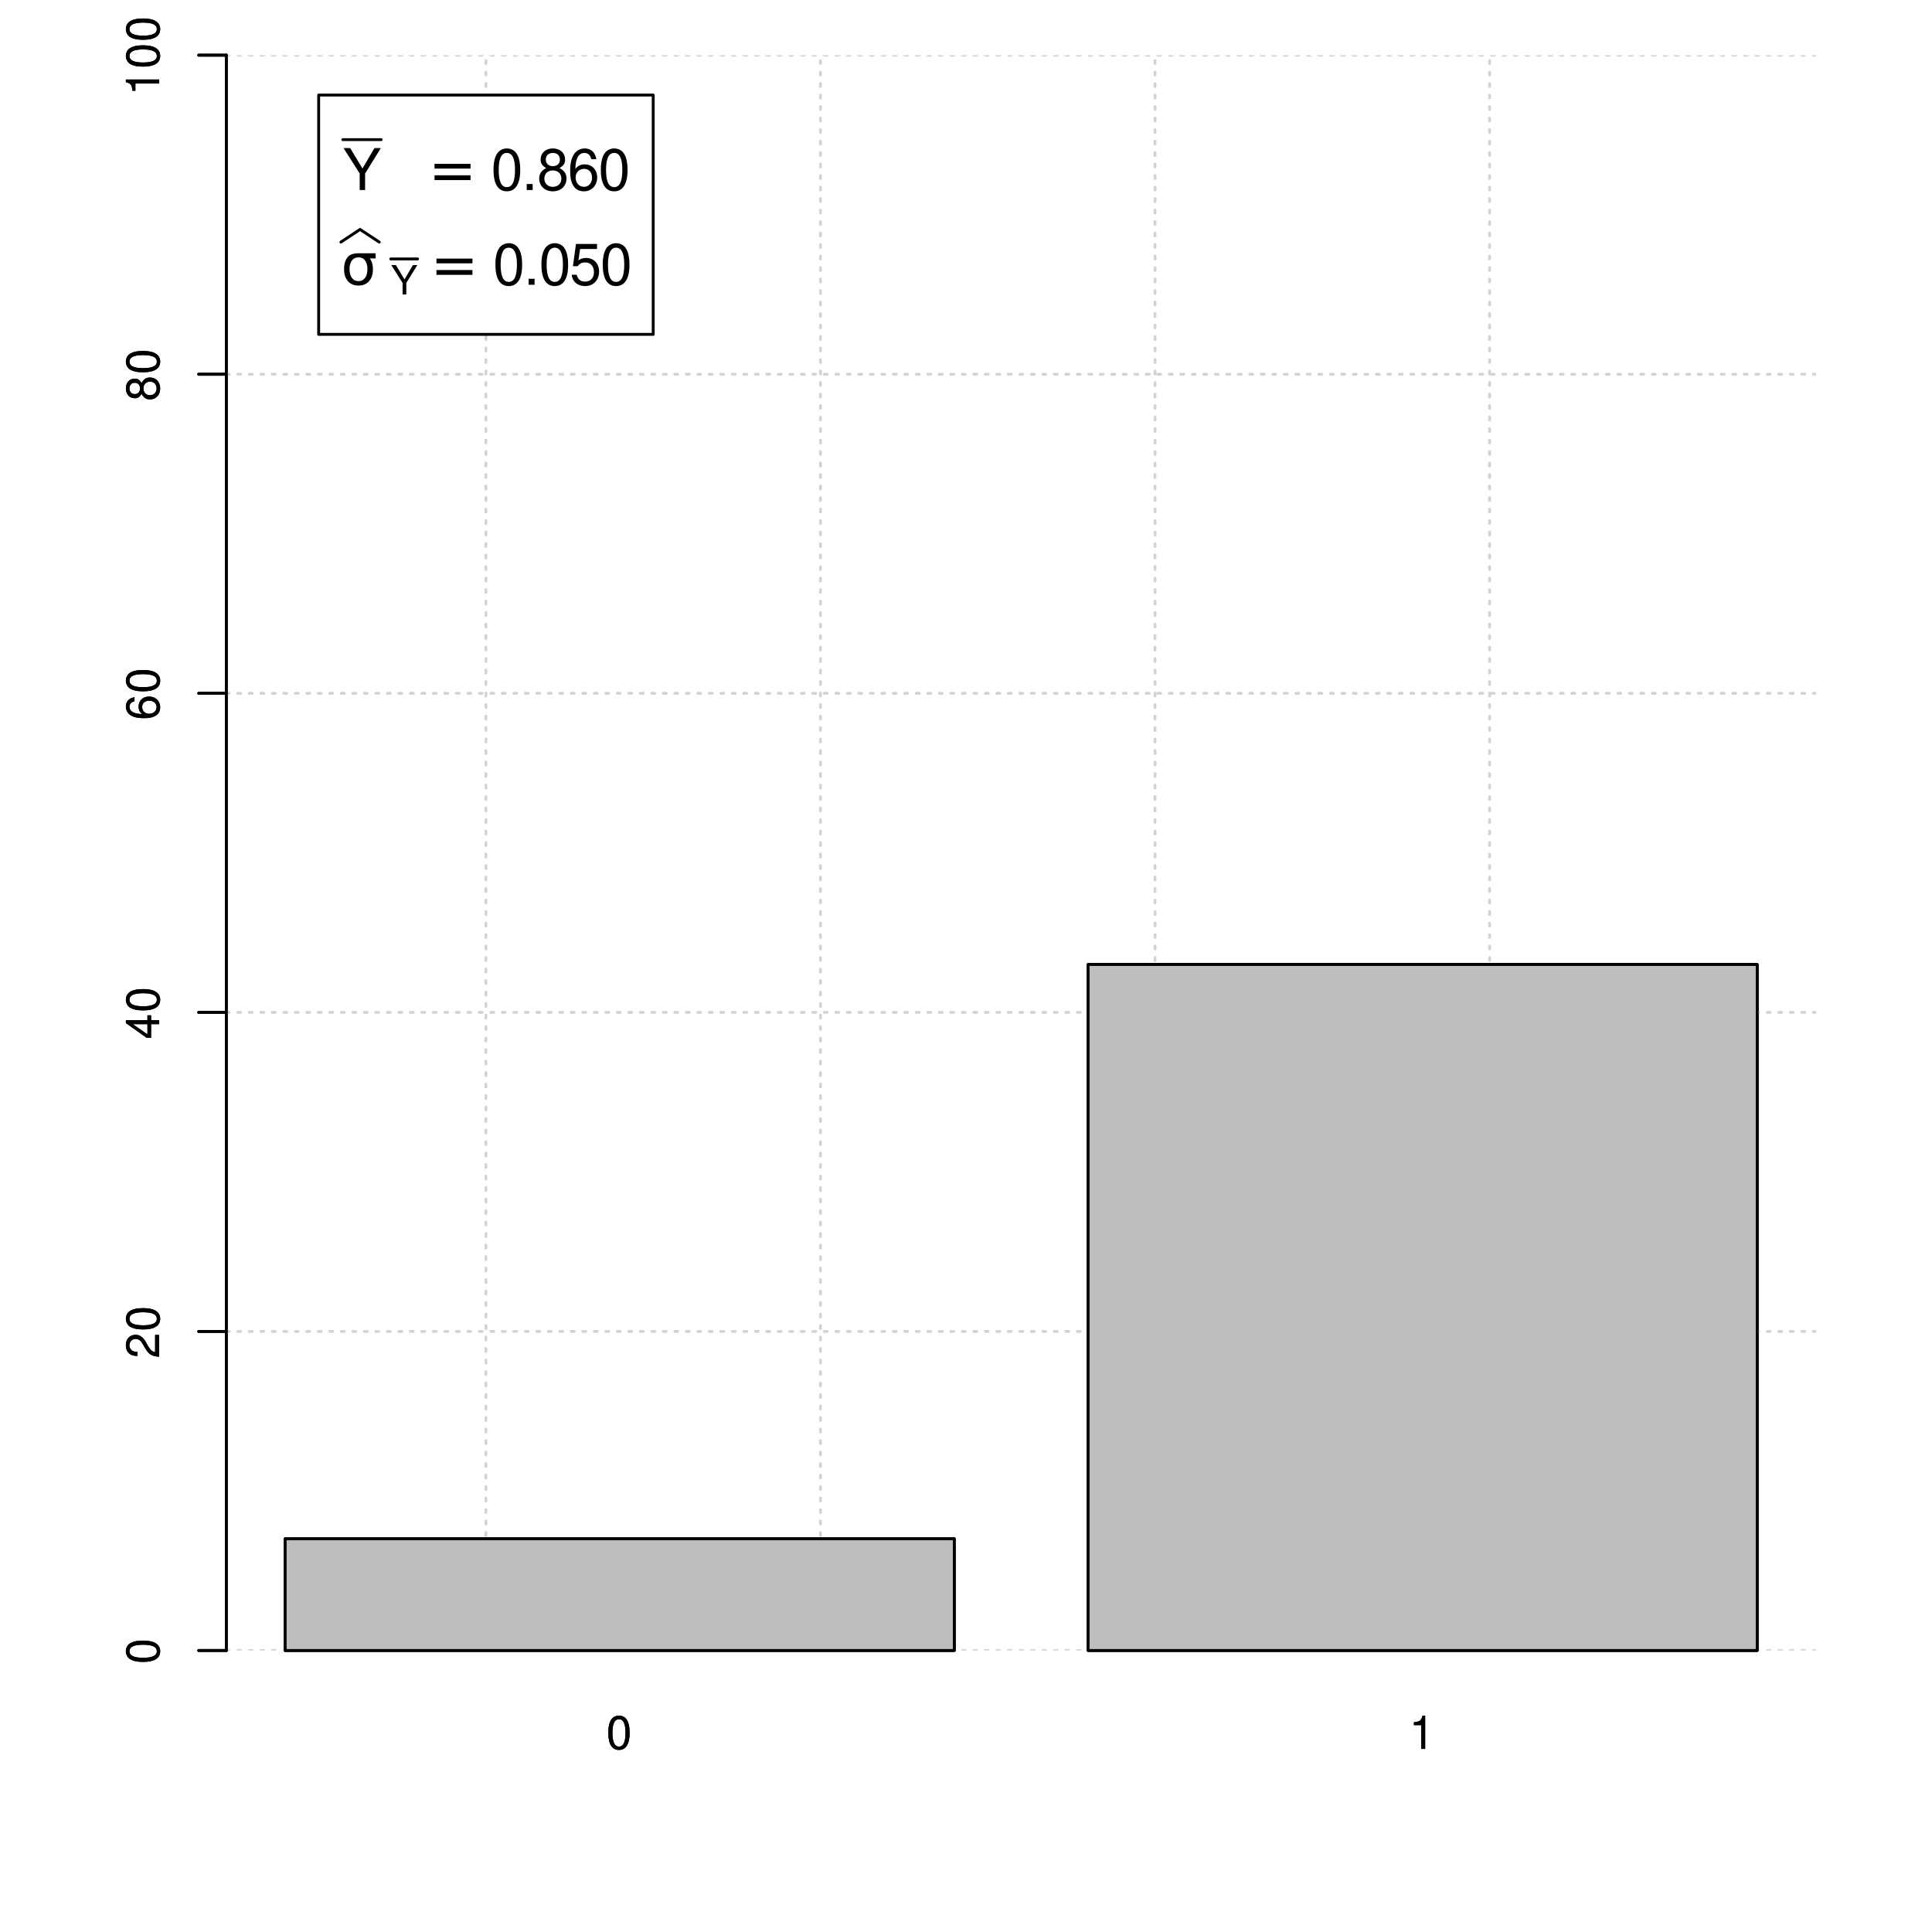
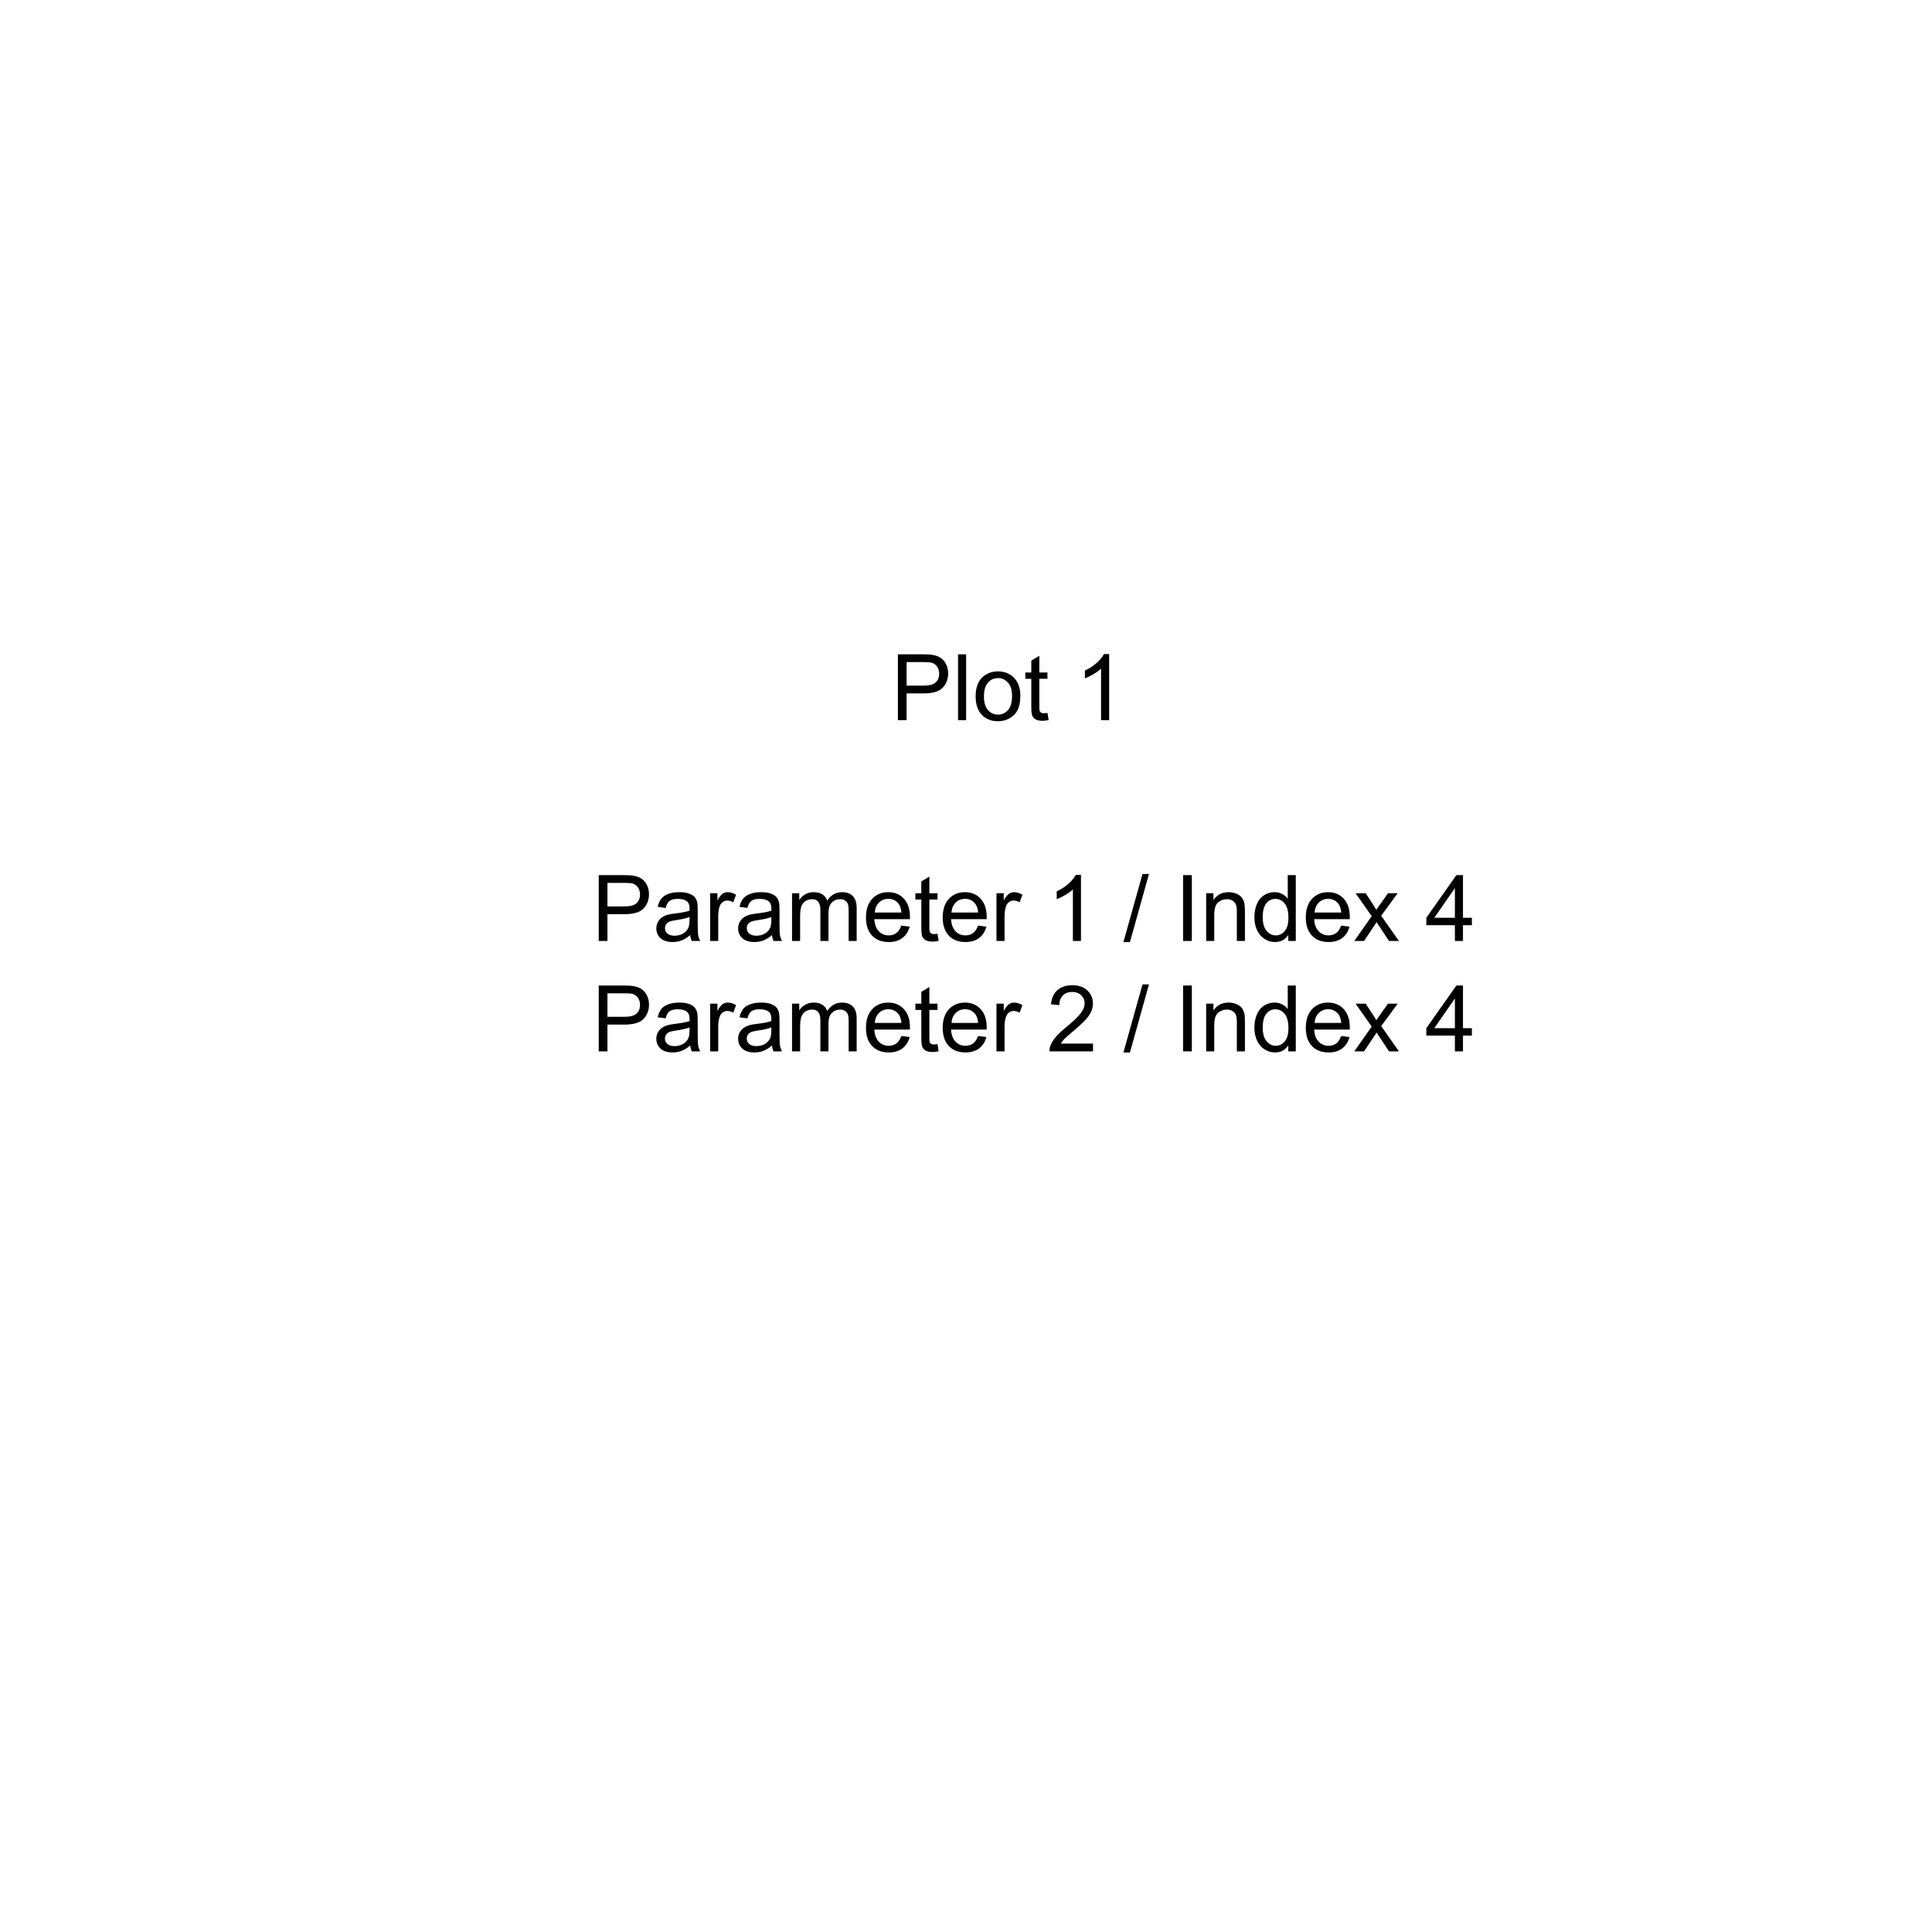
<svg xmlns="http://www.w3.org/2000/svg" xmlns:xlink="http://www.w3.org/1999/xlink" width="504pt" height="504pt" viewBox="0 0 504 504" version="1.1">
  <defs>
    <g>
      <symbol overflow="visible" id="glyph0-0">
+         <path style="stroke:none;" d="M 3 0 L 3 -15 L 15 -15 L 15 0 Z M 3.375 -0.375 L 14.625 -0.375 L 14.625 -14.625 L 3.375 -14.625 Z M 3.375 -0.375 " />
+       </symbol>
+       <symbol overflow="visible" id="glyph0-1">
+         <path style="stroke:none;" d="M 1.852 0 L 1.852 -17.18 L 8.332 -17.18 C 9.473 -17.18 10.344 -17.125 10.945 -17.016 C 11.789 -16.875 12.496 -16.605 13.066 -16.211 C 13.637 -15.816 14.094 -15.266 14.441 -14.555 C 14.789 -13.844 14.965 -13.062 14.965 -12.211 C 14.965 -10.75 14.5 -9.512 13.57 -8.5 C 12.641 -7.488 10.961 -6.984 8.531 -6.984 L 4.125 -6.984 L 4.125 0 Z M 4.125 -9.012 L 8.566 -9.012 C 10.035 -9.012 11.078 -9.285 11.695 -9.832 C 12.312 -10.379 12.621 -11.148 12.621 -12.141 C 12.621 -12.859 12.438 -13.473 12.074 -13.984 C 11.711 -14.496 11.234 -14.836 10.641 -15 C 10.258 -15.102 9.551 -15.152 8.52 -15.152 L 4.125 -15.152 Z M 4.125 -9.012 " />
+       </symbol>
+       <symbol overflow="visible" id="glyph0-2">
+         <path style="stroke:none;" d="M 1.535 0 L 1.535 -17.18 L 3.645 -17.18 L 3.645 0 Z M 1.535 0 " />
+       </symbol>
+       <symbol overflow="visible" id="glyph0-3">
+         <path style="stroke:none;" d="M 0.797 -6.223 C 0.797 -8.527 1.438 -10.234 2.719 -11.344 C 3.789 -12.266 5.094 -12.727 6.633 -12.727 C 8.344 -12.727 9.742 -12.164 10.828 -11.043 C 11.914 -9.922 12.457 -8.375 12.457 -6.398 C 12.457 -4.797 12.215 -3.535 11.734 -2.617 C 11.254 -1.699 10.555 -0.988 9.637 -0.48 C 8.719 0.027 7.719 0.281 6.633 0.281 C 4.891 0.281 3.48 -0.277 2.406 -1.395 C 1.332 -2.512 0.797 -4.121 0.797 -6.223 Z M 2.965 -6.223 C 2.965 -4.629 3.312 -3.434 4.008 -2.641 C 4.703 -1.848 5.578 -1.453 6.633 -1.453 C 7.68 -1.453 8.551 -1.852 9.246 -2.648 C 9.941 -3.445 10.289 -4.66 10.289 -6.293 C 10.289 -7.832 9.938 -8.996 9.238 -9.789 C 8.539 -10.582 7.672 -10.98 6.633 -10.98 C 5.578 -10.98 4.703 -10.586 4.008 -9.797 C 3.312 -9.008 2.965 -7.816 2.965 -6.223 Z M 2.965 -6.223 " />
+       </symbol>
+       <symbol overflow="visible" id="glyph0-4">
+         <path style="stroke:none;" d="M 6.188 -1.887 L 6.492 -0.023 C 5.898 0.102 5.367 0.164 4.898 0.164 C 4.133 0.164 3.539 0.043 3.117 -0.199 C 2.695 -0.441 2.398 -0.758 2.227 -1.152 C 2.055 -1.547 1.969 -2.379 1.969 -3.645 L 1.969 -10.805 L 0.422 -10.805 L 0.422 -12.445 L 1.969 -12.445 L 1.969 -15.527 L 4.066 -16.793 L 4.066 -12.445 L 6.188 -12.445 L 6.188 -10.805 L 4.066 -10.805 L 4.066 -3.527 C 4.066 -2.926 4.102 -2.539 4.176 -2.367 C 4.25 -2.195 4.371 -2.059 4.539 -1.957 C 4.707 -1.855 4.949 -1.805 5.262 -1.805 C 5.496 -1.805 5.805 -1.832 6.188 -1.887 Z M 6.188 -1.887 " />
+       </symbol>
+       <symbol overflow="visible" id="glyph0-5">
        <path style="stroke:none;" d="" />
      </symbol>
-       <symbol overflow="visible" id="glyph0-1">
-         <path style="stroke:none;" d="M 3.297 -8.672 C 2.516 -8.672 1.781 -8.312 1.344 -7.734 C 0.797 -6.953 0.516 -5.812 0.516 -4.203 C 0.516 -1.266 1.469 0.281 3.297 0.281 C 5.094 0.281 6.078 -1.266 6.078 -4.125 C 6.078 -5.812 5.812 -6.938 5.25 -7.734 C 4.812 -8.328 4.109 -8.672 3.297 -8.672 Z M 3.297 -7.734 C 4.438 -7.734 5 -6.578 5 -4.219 C 5 -1.75 4.453 -0.594 3.281 -0.594 C 2.156 -0.594 1.594 -1.797 1.594 -4.188 C 1.594 -6.578 2.156 -7.734 3.297 -7.734 Z M 3.297 -7.734 " />
+       <symbol overflow="visible" id="glyph0-6">
+         <path style="stroke:none;" d="M 8.941 0 L 6.832 0 L 6.832 -13.441 C 6.324 -12.957 5.656 -12.473 4.832 -11.988 C 4.008 -11.504 3.27 -11.141 2.613 -10.898 L 2.613 -12.938 C 3.793 -13.492 4.824 -14.164 5.707 -14.953 C 6.59 -15.742 7.215 -16.508 7.582 -17.25 L 8.941 -17.25 Z M 8.941 0 " />
      </symbol>
-       <symbol overflow="visible" id="glyph0-2">
-         <path style="stroke:none;" d="M 3.109 -6.188 L 3.109 0 L 4.156 0 L 4.156 -8.672 L 3.469 -8.672 C 3.094 -7.344 2.859 -7.156 1.219 -6.953 L 1.219 -6.188 Z M 3.109 -6.188 " />
+       <symbol overflow="visible" id="glyph0-7">
+         <path style="stroke:none;" d="M 9.703 -1.535 C 8.922 -0.871 8.168 -0.402 7.445 -0.129 C 6.723 0.145 5.949 0.281 5.121 0.281 C 3.754 0.281 2.703 -0.051 1.969 -0.719 C 1.234 -1.387 0.867 -2.242 0.867 -3.281 C 0.867 -3.891 1.004 -4.445 1.281 -4.949 C 1.559 -5.453 1.922 -5.859 2.371 -6.164 C 2.82 -6.469 3.328 -6.699 3.891 -6.855 C 4.305 -6.965 4.93 -7.07 5.766 -7.172 C 7.469 -7.375 8.723 -7.617 9.527 -7.898 C 9.535 -8.188 9.539 -8.371 9.539 -8.449 C 9.539 -9.309 9.34 -9.914 8.941 -10.266 C 8.402 -10.742 7.602 -10.98 6.539 -10.98 C 5.547 -10.98 4.812 -10.805 4.34 -10.457 C 3.867 -10.109 3.52 -9.496 3.293 -8.613 L 1.23 -8.895 C 1.418 -9.777 1.727 -10.488 2.156 -11.031 C 2.586 -11.574 3.207 -11.992 4.02 -12.285 C 4.832 -12.578 5.773 -12.727 6.844 -12.727 C 7.906 -12.727 8.77 -12.602 9.434 -12.352 C 10.098 -12.102 10.586 -11.785 10.898 -11.406 C 11.211 -11.027 11.43 -10.551 11.555 -9.973 C 11.625 -9.613 11.66 -8.965 11.66 -8.027 L 11.66 -5.215 C 11.66 -3.254 11.703 -2.012 11.793 -1.492 C 11.883 -0.973 12.062 -0.477 12.328 0 L 10.125 0 C 9.906 -0.438 9.766 -0.949 9.703 -1.535 Z M 9.527 -6.246 C 8.762 -5.934 7.613 -5.668 6.082 -5.449 C 5.215 -5.324 4.602 -5.184 4.242 -5.027 C 3.883 -4.871 3.605 -4.641 3.41 -4.34 C 3.215 -4.039 3.117 -3.707 3.117 -3.34 C 3.117 -2.777 3.328 -2.309 3.754 -1.934 C 4.18 -1.559 4.805 -1.371 5.625 -1.371 C 6.438 -1.371 7.16 -1.547 7.793 -1.902 C 8.426 -2.258 8.891 -2.746 9.188 -3.363 C 9.414 -3.84 9.527 -4.543 9.527 -5.473 Z M 9.527 -6.246 " />
      </symbol>
-       <symbol overflow="visible" id="glyph1-0">
-         <path style="stroke:none;" d="" />
+       <symbol overflow="visible" id="glyph0-8">
+         <path style="stroke:none;" d="M 1.559 0 L 1.559 -12.445 L 3.457 -12.445 L 3.457 -10.559 C 3.941 -11.441 4.387 -12.023 4.797 -12.305 C 5.207 -12.586 5.66 -12.727 6.152 -12.727 C 6.863 -12.727 7.586 -12.5 8.32 -12.047 L 7.594 -10.09 C 7.078 -10.395 6.562 -10.547 6.047 -10.547 C 5.586 -10.547 5.172 -10.406 4.805 -10.129 C 4.438 -9.852 4.176 -9.469 4.02 -8.977 C 3.785 -8.227 3.668 -7.406 3.668 -6.516 L 3.668 0 Z M 1.559 0 " />
      </symbol>
-       <symbol overflow="visible" id="glyph1-1">
-         <path style="stroke:none;" d="M -8.672 -3.297 C -8.672 -2.516 -8.312 -1.781 -7.734 -1.344 C -6.953 -0.797 -5.812 -0.516 -4.203 -0.516 C -1.266 -0.516 0.281 -1.469 0.281 -3.297 C 0.281 -5.094 -1.266 -6.078 -4.125 -6.078 C -5.812 -6.078 -6.938 -5.812 -7.734 -5.25 C -8.328 -4.812 -8.672 -4.109 -8.672 -3.297 Z M -7.734 -3.297 C -7.734 -4.438 -6.578 -5 -4.219 -5 C -1.75 -5 -0.594 -4.453 -0.594 -3.281 C -0.594 -2.156 -1.797 -1.594 -4.188 -1.594 C -6.578 -1.594 -7.734 -2.156 -7.734 -3.297 Z M -7.734 -3.297 " />
+       <symbol overflow="visible" id="glyph0-9">
+         <path style="stroke:none;" d="M 1.582 0 L 1.582 -12.445 L 3.469 -12.445 L 3.469 -10.699 C 3.859 -11.309 4.379 -11.797 5.027 -12.168 C 5.676 -12.539 6.414 -12.727 7.242 -12.727 C 8.164 -12.727 8.918 -12.535 9.508 -12.152 C 10.098 -11.77 10.516 -11.234 10.758 -10.547 C 11.742 -12 13.023 -12.727 14.602 -12.727 C 15.836 -12.727 16.785 -12.383 17.449 -11.699 C 18.113 -11.016 18.445 -9.965 18.445 -8.543 L 18.445 0 L 16.348 0 L 16.348 -7.84 C 16.348 -8.684 16.277 -9.289 16.141 -9.66 C 16.004 -10.031 15.758 -10.332 15.398 -10.559 C 15.039 -10.785 14.617 -10.898 14.133 -10.898 C 13.258 -10.898 12.531 -10.605 11.953 -10.023 C 11.375 -9.441 11.086 -8.512 11.086 -7.23 L 11.086 0 L 8.977 0 L 8.977 -8.086 C 8.977 -9.023 8.805 -9.727 8.461 -10.195 C 8.117 -10.664 7.555 -10.898 6.773 -10.898 C 6.18 -10.898 5.629 -10.742 5.125 -10.43 C 4.621 -10.117 4.258 -9.66 4.031 -9.059 C 3.805 -8.457 3.691 -7.59 3.691 -6.457 L 3.691 0 Z M 1.582 0 " />
      </symbol>
-       <symbol overflow="visible" id="glyph1-2">
-         <path style="stroke:none;" d="M -1.047 -6.078 L -1.047 -1.594 C -1.766 -1.703 -2.219 -2.094 -2.859 -3.125 L -3.531 -4.328 C -4.188 -5.516 -5.078 -6.125 -6.141 -6.125 C -6.859 -6.125 -7.531 -5.844 -8 -5.344 C -8.453 -4.844 -8.672 -4.219 -8.672 -3.406 C -8.672 -2.328 -8.297 -1.531 -7.547 -1.062 C -7.094 -0.75 -6.547 -0.625 -5.672 -0.594 L -5.672 -1.656 C -6.266 -1.688 -6.609 -1.766 -6.906 -1.906 C -7.422 -2.188 -7.75 -2.734 -7.75 -3.375 C -7.75 -4.328 -7.062 -5.047 -6.125 -5.047 C -5.422 -5.047 -4.828 -4.656 -4.391 -3.906 L -3.75 -2.797 C -2.719 -1.016 -1.906 -0.5 -0.016 -0.406 L -0.016 -6.078 Z M -1.047 -6.078 " />
+       <symbol overflow="visible" id="glyph0-10">
+         <path style="stroke:none;" d="M 10.102 -4.008 L 12.281 -3.738 C 11.938 -2.465 11.301 -1.477 10.371 -0.773 C 9.441 -0.07 8.254 0.281 6.809 0.281 C 4.988 0.281 3.543 -0.277 2.477 -1.398 C 1.41 -2.52 0.879 -4.094 0.879 -6.117 C 0.879 -8.211 1.418 -9.836 2.496 -10.992 C 3.574 -12.148 4.973 -12.727 6.691 -12.727 C 8.355 -12.727 9.715 -12.16 10.77 -11.027 C 11.824 -9.895 12.352 -8.301 12.352 -6.246 C 12.352 -6.121 12.348 -5.934 12.34 -5.684 L 3.059 -5.684 C 3.137 -4.316 3.523 -3.27 4.219 -2.543 C 4.914 -1.816 5.781 -1.453 6.82 -1.453 C 7.594 -1.453 8.254 -1.656 8.801 -2.062 C 9.348 -2.469 9.781 -3.117 10.102 -4.008 Z M 3.176 -7.418 L 10.125 -7.418 C 10.031 -8.465 9.766 -9.25 9.328 -9.773 C 8.656 -10.586 7.785 -10.992 6.715 -10.992 C 5.746 -10.992 4.93 -10.668 4.27 -10.02 C 3.609 -9.371 3.246 -8.504 3.176 -7.418 Z M 3.176 -7.418 " />
      </symbol>
-       <symbol overflow="visible" id="glyph1-3">
-         <path style="stroke:none;" d="M -2.094 -3.922 L 0 -3.922 L 0 -4.984 L -2.094 -4.984 L -2.094 -6.234 L -3.047 -6.234 L -3.047 -4.984 L -8.672 -4.984 L -8.672 -4.203 L -3.219 -0.344 L -2.094 -0.344 Z M -3.047 -3.922 L -3.047 -1.266 L -6.875 -3.922 Z M -3.047 -3.922 " />
+       <symbol overflow="visible" id="glyph0-11">
+         <path style="stroke:none;" d="M 0 0.293 L 4.98 -17.473 L 6.668 -17.473 L 1.699 0.293 Z M 0 0.293 " />
      </symbol>
-       <symbol overflow="visible" id="glyph1-4">
-         <path style="stroke:none;" d="M -6.422 -5.969 C -7.844 -5.766 -8.672 -4.859 -8.672 -3.562 C -8.672 -2.625 -8.219 -1.781 -7.438 -1.281 C -6.594 -0.75 -5.531 -0.516 -3.953 -0.516 C -2.5 -0.516 -1.578 -0.719 -0.797 -1.234 C -0.094 -1.688 0.281 -2.438 0.281 -3.375 C 0.281 -4.984 -0.938 -6.156 -2.625 -6.156 C -4.219 -6.156 -5.359 -5.078 -5.359 -3.547 C -5.359 -2.719 -5.047 -2.047 -4.406 -1.594 C -6.547 -1.609 -7.734 -2.281 -7.734 -3.484 C -7.734 -4.234 -7.266 -4.75 -6.422 -4.922 Z M -4.422 -3.422 C -4.422 -4.438 -3.703 -5.078 -2.547 -5.078 C -1.453 -5.078 -0.656 -4.359 -0.656 -3.391 C -0.656 -2.406 -1.484 -1.656 -2.594 -1.656 C -3.672 -1.656 -4.422 -2.375 -4.422 -3.422 Z M -4.422 -3.422 " />
+       <symbol overflow="visible" id="glyph0-12">
+         <path style="stroke:none;" d="M 2.238 0 L 2.238 -17.18 L 4.512 -17.18 L 4.512 0 Z M 2.238 0 " />
      </symbol>
-       <symbol overflow="visible" id="glyph1-5">
-         <path style="stroke:none;" d="M -4.578 -4.688 C -5.109 -5.578 -5.547 -5.859 -6.359 -5.859 C -7.734 -5.859 -8.672 -4.812 -8.672 -3.297 C -8.672 -1.797 -7.734 -0.75 -6.375 -0.75 C -5.547 -0.75 -5.125 -1.016 -4.578 -1.891 C -4.078 -0.922 -3.375 -0.438 -2.406 -0.438 C -0.828 -0.438 0.281 -1.609 0.281 -3.297 C 0.281 -4.984 -0.828 -6.156 -2.406 -6.156 C -3.375 -6.156 -4.078 -5.672 -4.578 -4.688 Z M -7.734 -3.297 C -7.734 -4.203 -7.203 -4.781 -6.344 -4.781 C -5.516 -4.781 -4.984 -4.188 -4.984 -3.297 C -4.984 -2.406 -5.516 -1.828 -6.359 -1.828 C -7.203 -1.828 -7.734 -2.406 -7.734 -3.297 Z M -4.094 -3.297 C -4.094 -4.359 -3.391 -5.078 -2.391 -5.078 C -1.344 -5.078 -0.656 -4.375 -0.656 -3.281 C -0.656 -2.25 -1.375 -1.531 -2.375 -1.531 C -3.406 -1.531 -4.094 -2.234 -4.094 -3.297 Z M -4.094 -3.297 " />
+       <symbol overflow="visible" id="glyph0-13">
+         <path style="stroke:none;" d="M 1.582 0 L 1.582 -12.445 L 3.48 -12.445 L 3.48 -10.676 C 4.395 -12.043 5.715 -12.727 7.441 -12.727 C 8.191 -12.727 8.879 -12.59 9.508 -12.32 C 10.137 -12.051 10.609 -11.699 10.922 -11.262 C 11.234 -10.824 11.453 -10.305 11.578 -9.703 C 11.656 -9.312 11.695 -8.629 11.695 -7.652 L 11.695 0 L 9.586 0 L 9.586 -7.57 C 9.586 -8.43 9.504 -9.07 9.34 -9.496 C 9.176 -9.922 8.883 -10.262 8.465 -10.516 C 8.047 -10.77 7.559 -10.898 6.996 -10.898 C 6.098 -10.898 5.32 -10.613 4.668 -10.043 C 4.016 -9.473 3.691 -8.391 3.691 -6.797 L 3.691 0 Z M 1.582 0 " />
      </symbol>
-       <symbol overflow="visible" id="glyph1-6">
-         <path style="stroke:none;" d="M -6.188 -3.109 L 0 -3.109 L 0 -4.156 L -8.672 -4.156 L -8.672 -3.469 C -7.344 -3.094 -7.156 -2.859 -6.953 -1.219 L -6.188 -1.219 Z M -6.188 -3.109 " />
+       <symbol overflow="visible" id="glyph0-14">
+         <path style="stroke:none;" d="M 9.656 0 L 9.656 -1.57 C 8.867 -0.336 7.707 0.281 6.176 0.281 C 5.184 0.281 4.27 0.008 3.438 -0.539 C 2.605 -1.086 1.961 -1.848 1.504 -2.828 C 1.047 -3.809 0.82 -4.938 0.82 -6.211 C 0.82 -7.453 1.027 -8.578 1.441 -9.59 C 1.855 -10.602 2.477 -11.379 3.305 -11.918 C 4.133 -12.457 5.059 -12.727 6.082 -12.727 C 6.832 -12.727 7.5 -12.566 8.086 -12.25 C 8.672 -11.934 9.148 -11.523 9.516 -11.016 L 9.516 -17.18 L 11.613 -17.18 L 11.613 0 Z M 2.988 -6.211 C 2.988 -4.617 3.324 -3.426 3.996 -2.637 C 4.668 -1.848 5.461 -1.453 6.375 -1.453 C 7.297 -1.453 8.078 -1.828 8.723 -2.582 C 9.367 -3.336 9.691 -4.488 9.691 -6.035 C 9.691 -7.738 9.363 -8.988 8.707 -9.785 C 8.051 -10.582 7.242 -10.98 6.281 -10.98 C 5.344 -10.98 4.559 -10.598 3.93 -9.832 C 3.301 -9.066 2.988 -7.859 2.988 -6.211 Z M 2.988 -6.211 " />
      </symbol>
-       <symbol overflow="visible" id="glyph2-0">
-         <path style="stroke:none;" d="" />
+       <symbol overflow="visible" id="glyph0-15">
+         <path style="stroke:none;" d="M 0.176 0 L 4.723 -6.469 L 0.516 -12.445 L 3.152 -12.445 L 5.062 -9.527 C 5.422 -8.973 5.711 -8.508 5.93 -8.133 C 6.273 -8.648 6.59 -9.105 6.879 -9.504 L 8.977 -12.445 L 11.496 -12.445 L 7.195 -6.586 L 11.824 0 L 9.234 0 L 6.68 -3.867 L 6 -4.91 L 2.73 0 Z M 0.176 0 " />
      </symbol>
-       <symbol overflow="visible" id="glyph2-1">
-         <path style="stroke:none;" d="M 5.812 -4.297 L 9.922 -10.938 L 8.25 -10.938 L 5.125 -5.609 L 1.922 -10.938 L 0.188 -10.938 L 4.406 -4.297 L 4.406 0 L 5.812 0 Z M 5.812 -4.297 " />
+       <symbol overflow="visible" id="glyph0-16">
+         <path style="stroke:none;" d="M 7.758 0 L 7.758 -4.113 L 0.305 -4.113 L 0.305 -6.047 L 8.145 -17.18 L 9.867 -17.18 L 9.867 -6.047 L 12.188 -6.047 L 12.188 -4.113 L 9.867 -4.113 L 9.867 0 Z M 7.758 -6.047 L 7.758 -13.793 L 2.379 -6.047 Z M 7.758 -6.047 " />
      </symbol>
-       <symbol overflow="visible" id="glyph2-2">
-         <path style="stroke:none;" d="" />
-       </symbol>
-       <symbol overflow="visible" id="glyph2-3">
-         <path style="stroke:none;" d="M 4.125 -10.844 C 3.141 -10.844 2.234 -10.391 1.688 -9.656 C 0.984 -8.703 0.641 -7.266 0.641 -5.25 C 0.641 -1.594 1.844 0.344 4.125 0.344 C 6.375 0.344 7.609 -1.594 7.609 -5.156 C 7.609 -7.266 7.281 -8.672 6.562 -9.656 C 6.016 -10.406 5.125 -10.844 4.125 -10.844 Z M 4.125 -9.672 C 5.547 -9.672 6.25 -8.219 6.25 -5.281 C 6.25 -2.188 5.562 -0.75 4.094 -0.75 C 2.703 -0.75 2 -2.25 2 -5.234 C 2 -8.219 2.703 -9.672 4.125 -9.672 Z M 4.125 -9.672 " />
-       </symbol>
-       <symbol overflow="visible" id="glyph2-4">
-         <path style="stroke:none;" d="M 2.859 -1.562 L 1.312 -1.562 L 1.312 0 L 2.859 0 Z M 2.859 -1.562 " />
-       </symbol>
-       <symbol overflow="visible" id="glyph2-5">
-         <path style="stroke:none;" d="M 5.859 -5.719 C 6.969 -6.391 7.312 -6.938 7.312 -7.953 C 7.312 -9.656 6.016 -10.844 4.125 -10.844 C 2.25 -10.844 0.938 -9.656 0.938 -7.969 C 0.938 -6.938 1.281 -6.406 2.375 -5.719 C 1.156 -5.094 0.562 -4.219 0.562 -3.016 C 0.562 -1.031 2.016 0.344 4.125 0.344 C 6.219 0.344 7.688 -1.031 7.688 -3.016 C 7.688 -4.219 7.094 -5.094 5.859 -5.719 Z M 4.125 -9.672 C 5.25 -9.672 5.969 -9 5.969 -7.922 C 5.969 -6.906 5.234 -6.219 4.125 -6.219 C 3 -6.219 2.281 -6.906 2.281 -7.953 C 2.281 -9 3 -9.672 4.125 -9.672 Z M 4.125 -5.109 C 5.438 -5.109 6.344 -4.25 6.344 -2.984 C 6.344 -1.688 5.453 -0.828 4.094 -0.828 C 2.812 -0.828 1.906 -1.703 1.906 -2.969 C 1.906 -4.266 2.797 -5.109 4.125 -5.109 Z M 4.125 -5.109 " />
-       </symbol>
-       <symbol overflow="visible" id="glyph2-6">
-         <path style="stroke:none;" d="M 7.469 -8.031 C 7.219 -9.797 6.078 -10.844 4.453 -10.844 C 3.281 -10.844 2.234 -10.281 1.609 -9.297 C 0.938 -8.234 0.641 -6.922 0.641 -4.953 C 0.641 -3.125 0.906 -1.969 1.547 -1 C 2.109 -0.125 3.047 0.344 4.219 0.344 C 6.234 0.344 7.688 -1.172 7.688 -3.281 C 7.688 -5.281 6.344 -6.688 4.438 -6.688 C 3.391 -6.688 2.562 -6.297 2 -5.5 C 2.016 -8.188 2.844 -9.672 4.359 -9.672 C 5.297 -9.672 5.938 -9.078 6.156 -8.031 Z M 4.281 -5.516 C 5.547 -5.516 6.344 -4.625 6.344 -3.188 C 6.344 -1.812 5.438 -0.828 4.234 -0.828 C 3 -0.828 2.062 -1.859 2.062 -3.234 C 2.062 -4.594 2.969 -5.516 4.281 -5.516 Z M 4.281 -5.516 " />
-       </symbol>
-       <symbol overflow="visible" id="glyph2-7">
-         <path style="stroke:none;" d="M 7.141 -10.641 L 1.656 -10.641 L 0.859 -4.844 L 2.062 -4.844 C 2.688 -5.578 3.188 -5.828 4.031 -5.828 C 5.453 -5.828 6.344 -4.859 6.344 -3.281 C 6.344 -1.75 5.453 -0.828 4.016 -0.828 C 2.859 -0.828 2.156 -1.406 1.844 -2.609 L 0.531 -2.609 C 0.703 -1.734 0.859 -1.312 1.172 -0.938 C 1.766 -0.125 2.844 0.344 4.047 0.344 C 6.188 0.344 7.688 -1.219 7.688 -3.469 C 7.688 -5.562 6.297 -7 4.266 -7 C 3.516 -7 2.906 -6.812 2.297 -6.359 L 2.719 -9.328 L 7.141 -9.328 Z M 7.141 -10.641 " />
-       </symbol>
-       <symbol overflow="visible" id="glyph3-0">
-         <path style="stroke:none;" d="M 0.75 2.656 L 0.75 -10.578 L 8.25 -10.578 L 8.25 2.656 Z M 1.594 1.812 L 7.406 1.812 L 7.406 -9.734 L 1.594 -9.734 Z M 1.594 1.812 " />
-       </symbol>
-       <symbol overflow="visible" id="glyph3-1">
-         <path style="stroke:none;" d="" />
-       </symbol>
-       <symbol overflow="visible" id="glyph3-2">
-         <path style="stroke:none;" d="M 1.594 -6.812 L 10.984 -6.812 L 10.984 -5.578 L 1.594 -5.578 Z M 1.594 -3.828 L 10.984 -3.828 L 10.984 -2.578 L 1.594 -2.578 Z M 1.594 -3.828 " />
-       </symbol>
-       <symbol overflow="visible" id="glyph3-3">
-         <path style="stroke:none;" d="M 4.594 -7.141 C 3.852 -7.141 3.281 -6.867 2.875 -6.328 C 2.457 -5.766 2.25 -5.02 2.25 -4.094 C 2.25 -3.113 2.457 -2.344 2.875 -1.781 C 3.289 -1.219 3.863 -0.938 4.594 -0.938 C 5.312 -0.938 5.879 -1.219 6.297 -1.781 C 6.711 -2.344 6.922 -3.113 6.922 -4.094 C 6.922 -4.988 6.711 -5.734 6.297 -6.328 C 5.91 -6.867 5.344 -7.141 4.594 -7.141 Z M 4.594 -8.203 L 9.062 -8.203 L 9.062 -6.859 L 7.562 -6.859 C 8.094 -6.098 8.359 -5.176 8.359 -4.094 C 8.359 -2.75 8.023 -1.695 7.359 -0.938 C 6.68 -0.164 5.758 0.219 4.594 0.219 C 3.414 0.219 2.492 -0.164 1.828 -0.938 C 1.16 -1.695 0.828 -2.75 0.828 -4.094 C 0.828 -5.445 1.16 -6.504 1.828 -7.266 C 2.379 -7.891 3.301 -8.203 4.594 -8.203 Z M 4.594 -8.203 " />
-       </symbol>
-       <symbol overflow="visible" id="glyph4-0">
-         <path style="stroke:none;" d="M 0.516 1.859 L 0.516 -7.406 L 5.766 -7.406 L 5.766 1.859 Z M 1.109 1.266 L 5.188 1.266 L 5.188 -6.812 L 1.109 -6.812 Z M 1.109 1.266 " />
-       </symbol>
-       <symbol overflow="visible" id="glyph4-1">
-         <path style="stroke:none;" d="" />
-       </symbol>
-       <symbol overflow="visible" id="glyph5-0">
-         <path style="stroke:none;" d="" />
-       </symbol>
-       <symbol overflow="visible" id="glyph5-1">
-         <path style="stroke:none;" d="M 4.062 -3 L 6.938 -7.656 L 5.781 -7.656 L 3.594 -3.922 L 1.344 -7.656 L 0.141 -7.656 L 3.094 -3 L 3.094 0 L 4.062 0 Z M 4.062 -3 " />
+       <symbol overflow="visible" id="glyph0-17">
+         <path style="stroke:none;" d="M 12.082 -2.027 L 12.082 0 L 0.727 0 C 0.711 -0.508 0.793 -0.996 0.973 -1.465 C 1.262 -2.238 1.723 -3 2.359 -3.75 C 2.996 -4.5 3.918 -5.367 5.121 -6.352 C 6.988 -7.883 8.25 -9.094 8.906 -9.988 C 9.562 -10.883 9.891 -11.73 9.891 -12.527 C 9.891 -13.363 9.59 -14.066 8.992 -14.641 C 8.395 -15.215 7.617 -15.504 6.656 -15.504 C 5.641 -15.504 4.828 -15.199 4.219 -14.59 C 3.609 -13.98 3.301 -13.137 3.293 -12.059 L 1.125 -12.281 C 1.273 -13.898 1.832 -15.129 2.801 -15.977 C 3.77 -16.824 5.07 -17.25 6.703 -17.25 C 8.352 -17.25 9.656 -16.793 10.617 -15.879 C 11.578 -14.965 12.059 -13.832 12.059 -12.48 C 12.059 -11.793 11.918 -11.117 11.637 -10.453 C 11.355 -9.789 10.887 -9.09 10.234 -8.355 C 9.582 -7.621 8.5 -6.613 6.984 -5.332 C 5.719 -4.27 4.906 -3.547 4.547 -3.168 C 4.188 -2.789 3.891 -2.41 3.656 -2.027 Z M 12.082 -2.027 " />
      </symbol>
    </g>
-     <clipPath id="clip1">
-       <path d="M 126 14.398 L 128 14.398 L 128 430.559 L 126 430.559 Z M 126 14.398 " />
-     </clipPath>
-     <clipPath id="clip2">
-       <path d="M 213 14.398 L 215 14.398 L 215 430.559 L 213 430.559 Z M 213 14.398 " />
-     </clipPath>
-     <clipPath id="clip3">
-       <path d="M 300 14.398 L 302 14.398 L 302 430.559 L 300 430.559 Z M 300 14.398 " />
-     </clipPath>
-     <clipPath id="clip4">
-       <path d="M 388 14.398 L 389 14.398 L 389 430.559 L 388 430.559 Z M 388 14.398 " />
-     </clipPath>
-     <clipPath id="clip5">
-       <path d="M 59.039 430 L 473.758 430 L 473.758 430.559 L 59.039 430.559 Z M 59.039 430 " />
-     </clipPath>
-     <clipPath id="clip6">
-       <path d="M 59.039 346 L 473.758 346 L 473.758 348 L 59.039 348 Z M 59.039 346 " />
-     </clipPath>
-     <clipPath id="clip7">
-       <path d="M 59.039 263 L 473.758 263 L 473.758 265 L 59.039 265 Z M 59.039 263 " />
-     </clipPath>
-     <clipPath id="clip8">
-       <path d="M 59.039 180 L 473.758 180 L 473.758 182 L 59.039 182 Z M 59.039 180 " />
-     </clipPath>
-     <clipPath id="clip9">
-       <path d="M 59.039 97 L 473.758 97 L 473.758 99 L 59.039 99 Z M 59.039 97 " />
-     </clipPath>
-     <clipPath id="clip10">
-       <path d="M 59.039 14.398 L 473.758 14.398 L 473.758 15 L 59.039 15 Z M 59.039 14.398 " />
-     </clipPath>
  </defs>
-   <g id="surface6108">
+   <g id="surface2496">
    <rect x="0" y="0" width="504" height="504" style="fill:rgb(100%,100%,100%);fill-opacity:1;stroke:none;" />
-     <path style="fill-rule:nonzero;fill:rgb(74.51%,74.51%,74.51%);fill-opacity:1;stroke-width:0.75;stroke-linecap:round;stroke-linejoin:round;stroke:rgb(0%,0%,0%);stroke-opacity:1;stroke-miterlimit:10;" d="M 74.398 430.559 L 248.945 430.559 L 248.945 401.426 L 74.398 401.426 Z M 74.398 430.559 " />
-     <path style="fill-rule:nonzero;fill:rgb(74.51%,74.51%,74.51%);fill-opacity:1;stroke-width:0.75;stroke-linecap:round;stroke-linejoin:round;stroke:rgb(0%,0%,0%);stroke-opacity:1;stroke-miterlimit:10;" d="M 283.855 430.559 L 458.402 430.559 L 458.402 251.609 L 283.855 251.609 Z M 283.855 430.559 " />
    <g style="fill:rgb(0%,0%,0%);fill-opacity:1;">
-       <use xlink:href="#glyph0-1" x="158.172" y="456.229" />
+       <use xlink:href="#glyph0-1" x="232.379" y="187.871" />
+       <use xlink:href="#glyph0-2" x="248.387" y="187.871" />
+       <use xlink:href="#glyph0-3" x="253.719" y="187.871" />
+       <use xlink:href="#glyph0-4" x="267.066" y="187.871" />
+       <use xlink:href="#glyph0-5" x="273.734" y="187.871" />
+       <use xlink:href="#glyph0-6" x="280.402" y="187.871" />
+       <use xlink:href="#glyph0-5" x="293.75" y="187.871" />
    </g>
    <g style="fill:rgb(0%,0%,0%);fill-opacity:1;">
-       <use xlink:href="#glyph0-2" x="367.629" y="456.229" />
-     </g>
-     <path style="fill:none;stroke-width:0.75;stroke-linecap:round;stroke-linejoin:round;stroke:rgb(0%,0%,0%);stroke-opacity:1;stroke-miterlimit:10;" d="M 59.039 430.559 L 59.039 14.398 " />
-     <path style="fill:none;stroke-width:0.75;stroke-linecap:round;stroke-linejoin:round;stroke:rgb(0%,0%,0%);stroke-opacity:1;stroke-miterlimit:10;" d="M 59.039 430.559 L 51.84 430.559 " />
-     <path style="fill:none;stroke-width:0.75;stroke-linecap:round;stroke-linejoin:round;stroke:rgb(0%,0%,0%);stroke-opacity:1;stroke-miterlimit:10;" d="M 59.039 347.328 L 51.84 347.328 " />
-     <path style="fill:none;stroke-width:0.75;stroke-linecap:round;stroke-linejoin:round;stroke:rgb(0%,0%,0%);stroke-opacity:1;stroke-miterlimit:10;" d="M 59.039 264.098 L 51.84 264.098 " />
-     <path style="fill:none;stroke-width:0.75;stroke-linecap:round;stroke-linejoin:round;stroke:rgb(0%,0%,0%);stroke-opacity:1;stroke-miterlimit:10;" d="M 59.039 180.863 L 51.84 180.863 " />
-     <path style="fill:none;stroke-width:0.75;stroke-linecap:round;stroke-linejoin:round;stroke:rgb(0%,0%,0%);stroke-opacity:1;stroke-miterlimit:10;" d="M 59.039 97.633 L 51.84 97.633 " />
-     <path style="fill:none;stroke-width:0.75;stroke-linecap:round;stroke-linejoin:round;stroke:rgb(0%,0%,0%);stroke-opacity:1;stroke-miterlimit:10;" d="M 59.039 14.398 L 51.84 14.398 " />
-     <g style="fill:rgb(0%,0%,0%);fill-opacity:1;">
-       <use xlink:href="#glyph1-1" x="41.51" y="434.059" />
+       <use xlink:href="#glyph0-5" x="263.062" y="216.668" />
    </g>
    <g style="fill:rgb(0%,0%,0%);fill-opacity:1;">
-       <use xlink:href="#glyph1-2" x="41.51" y="354.328" />
-       <use xlink:href="#glyph1-1" x="41.51" y="347.328" />
+       <use xlink:href="#glyph0-5" x="147.672" y="245.469" />
+       <use xlink:href="#glyph0-1" x="154.34" y="245.469" />
+       <use xlink:href="#glyph0-7" x="170.348" y="245.469" />
+       <use xlink:href="#glyph0-8" x="183.695" y="245.469" />
+       <use xlink:href="#glyph0-7" x="191.688" y="245.469" />
+       <use xlink:href="#glyph0-9" x="205.035" y="245.469" />
+       <use xlink:href="#glyph0-10" x="225.027" y="245.469" />
+       <use xlink:href="#glyph0-4" x="238.375" y="245.469" />
+       <use xlink:href="#glyph0-10" x="245.043" y="245.469" />
+       <use xlink:href="#glyph0-8" x="258.391" y="245.469" />
+       <use xlink:href="#glyph0-5" x="266.383" y="245.469" />
+       <use xlink:href="#glyph0-6" x="273.051" y="245.469" />
+       <use xlink:href="#glyph0-5" x="286.398" y="245.469" />
+       <use xlink:href="#glyph0-11" x="293.066" y="245.469" />
+       <use xlink:href="#glyph0-5" x="299.734" y="245.469" />
+       <use xlink:href="#glyph0-12" x="306.402" y="245.469" />
+       <use xlink:href="#glyph0-13" x="313.07" y="245.469" />
+       <use xlink:href="#glyph0-14" x="326.418" y="245.469" />
+       <use xlink:href="#glyph0-10" x="339.766" y="245.469" />
+       <use xlink:href="#glyph0-15" x="353.113" y="245.469" />
+       <use xlink:href="#glyph0-5" x="365.113" y="245.469" />
+       <use xlink:href="#glyph0-16" x="371.781" y="245.469" />
    </g>
    <g style="fill:rgb(0%,0%,0%);fill-opacity:1;">
-       <use xlink:href="#glyph1-3" x="41.51" y="271.098" />
-       <use xlink:href="#glyph1-1" x="41.51" y="264.098" />
-     </g>
-     <g style="fill:rgb(0%,0%,0%);fill-opacity:1;">
-       <use xlink:href="#glyph1-4" x="41.51" y="187.863" />
-       <use xlink:href="#glyph1-1" x="41.51" y="180.863" />
-     </g>
-     <g style="fill:rgb(0%,0%,0%);fill-opacity:1;">
-       <use xlink:href="#glyph1-5" x="41.51" y="104.633" />
-       <use xlink:href="#glyph1-1" x="41.51" y="97.633" />
-     </g>
-     <g style="fill:rgb(0%,0%,0%);fill-opacity:1;">
-       <use xlink:href="#glyph1-6" x="41.51" y="24.898" />
-       <use xlink:href="#glyph1-1" x="41.51" y="17.898" />
-       <use xlink:href="#glyph1-1" x="41.51" y="10.898" />
-     </g>
-     <g clip-path="url(#clip1)" clip-rule="nonzero">
-       <path style="fill:none;stroke-width:0.75;stroke-linecap:round;stroke-linejoin:round;stroke:rgb(82.745%,82.745%,82.745%);stroke-opacity:1;stroke-dasharray:0.75,2.25;stroke-miterlimit:10;" d="M 126.762 430.559 L 126.762 14.398 " />
-     </g>
-     <g clip-path="url(#clip2)" clip-rule="nonzero">
-       <path style="fill:none;stroke-width:0.75;stroke-linecap:round;stroke-linejoin:round;stroke:rgb(82.745%,82.745%,82.745%);stroke-opacity:1;stroke-dasharray:0.75,2.25;stroke-miterlimit:10;" d="M 214.035 430.559 L 214.035 14.398 " />
-     </g>
-     <g clip-path="url(#clip3)" clip-rule="nonzero">
-       <path style="fill:none;stroke-width:0.75;stroke-linecap:round;stroke-linejoin:round;stroke:rgb(82.745%,82.745%,82.745%);stroke-opacity:1;stroke-dasharray:0.75,2.25;stroke-miterlimit:10;" d="M 301.309 430.559 L 301.309 14.398 " />
-     </g>
-     <g clip-path="url(#clip4)" clip-rule="nonzero">
-       <path style="fill:none;stroke-width:0.75;stroke-linecap:round;stroke-linejoin:round;stroke:rgb(82.745%,82.745%,82.745%);stroke-opacity:1;stroke-dasharray:0.75,2.25;stroke-miterlimit:10;" d="M 388.582 430.559 L 388.582 14.398 " />
-     </g>
-     <g clip-path="url(#clip5)" clip-rule="nonzero">
-       <path style="fill:none;stroke-width:0.75;stroke-linecap:round;stroke-linejoin:round;stroke:rgb(82.745%,82.745%,82.745%);stroke-opacity:1;stroke-dasharray:0.75,2.25;stroke-miterlimit:10;" d="M 59.039 430.559 L 473.762 430.559 " />
-     </g>
-     <g clip-path="url(#clip6)" clip-rule="nonzero">
-       <path style="fill:none;stroke-width:0.75;stroke-linecap:round;stroke-linejoin:round;stroke:rgb(82.745%,82.745%,82.745%);stroke-opacity:1;stroke-dasharray:0.75,2.25;stroke-miterlimit:10;" d="M 59.039 347.328 L 473.762 347.328 " />
-     </g>
-     <g clip-path="url(#clip7)" clip-rule="nonzero">
-       <path style="fill:none;stroke-width:0.75;stroke-linecap:round;stroke-linejoin:round;stroke:rgb(82.745%,82.745%,82.745%);stroke-opacity:1;stroke-dasharray:0.75,2.25;stroke-miterlimit:10;" d="M 59.039 264.098 L 473.762 264.098 " />
-     </g>
-     <g clip-path="url(#clip8)" clip-rule="nonzero">
-       <path style="fill:none;stroke-width:0.75;stroke-linecap:round;stroke-linejoin:round;stroke:rgb(82.745%,82.745%,82.745%);stroke-opacity:1;stroke-dasharray:0.75,2.25;stroke-miterlimit:10;" d="M 59.039 180.863 L 473.762 180.863 " />
-     </g>
-     <g clip-path="url(#clip9)" clip-rule="nonzero">
-       <path style="fill:none;stroke-width:0.75;stroke-linecap:round;stroke-linejoin:round;stroke:rgb(82.745%,82.745%,82.745%);stroke-opacity:1;stroke-dasharray:0.75,2.25;stroke-miterlimit:10;" d="M 59.039 97.633 L 473.762 97.633 " />
-     </g>
-     <g clip-path="url(#clip10)" clip-rule="nonzero">
-       <path style="fill:none;stroke-width:0.75;stroke-linecap:round;stroke-linejoin:round;stroke:rgb(82.745%,82.745%,82.745%);stroke-opacity:1;stroke-dasharray:0.75,2.25;stroke-miterlimit:10;" d="M 59.039 14.398 L 473.762 14.398 " />
-     </g>
-     <path style="fill-rule:nonzero;fill:rgb(74.51%,74.51%,74.51%);fill-opacity:1;stroke-width:0.75;stroke-linecap:round;stroke-linejoin:round;stroke:rgb(0%,0%,0%);stroke-opacity:1;stroke-miterlimit:10;" d="M 74.398 430.559 L 248.945 430.559 L 248.945 401.426 L 74.398 401.426 Z M 74.398 430.559 " />
-     <path style="fill-rule:nonzero;fill:rgb(74.51%,74.51%,74.51%);fill-opacity:1;stroke-width:0.75;stroke-linecap:round;stroke-linejoin:round;stroke:rgb(0%,0%,0%);stroke-opacity:1;stroke-miterlimit:10;" d="M 283.855 430.559 L 458.402 430.559 L 458.402 251.609 L 283.855 251.609 Z M 283.855 430.559 " />
-     <g style="fill:rgb(0%,0%,0%);fill-opacity:1;">
-       <use xlink:href="#glyph0-1" x="158.172" y="456.229" />
-     </g>
-     <g style="fill:rgb(0%,0%,0%);fill-opacity:1;">
-       <use xlink:href="#glyph0-2" x="367.629" y="456.229" />
-     </g>
-     <path style="fill:none;stroke-width:0.75;stroke-linecap:round;stroke-linejoin:round;stroke:rgb(0%,0%,0%);stroke-opacity:1;stroke-miterlimit:10;" d="M 59.039 430.559 L 59.039 14.398 " />
-     <path style="fill:none;stroke-width:0.75;stroke-linecap:round;stroke-linejoin:round;stroke:rgb(0%,0%,0%);stroke-opacity:1;stroke-miterlimit:10;" d="M 59.039 430.559 L 51.84 430.559 " />
-     <path style="fill:none;stroke-width:0.75;stroke-linecap:round;stroke-linejoin:round;stroke:rgb(0%,0%,0%);stroke-opacity:1;stroke-miterlimit:10;" d="M 59.039 347.328 L 51.84 347.328 " />
-     <path style="fill:none;stroke-width:0.75;stroke-linecap:round;stroke-linejoin:round;stroke:rgb(0%,0%,0%);stroke-opacity:1;stroke-miterlimit:10;" d="M 59.039 264.098 L 51.84 264.098 " />
-     <path style="fill:none;stroke-width:0.75;stroke-linecap:round;stroke-linejoin:round;stroke:rgb(0%,0%,0%);stroke-opacity:1;stroke-miterlimit:10;" d="M 59.039 180.863 L 51.84 180.863 " />
-     <path style="fill:none;stroke-width:0.75;stroke-linecap:round;stroke-linejoin:round;stroke:rgb(0%,0%,0%);stroke-opacity:1;stroke-miterlimit:10;" d="M 59.039 97.633 L 51.84 97.633 " />
-     <path style="fill:none;stroke-width:0.75;stroke-linecap:round;stroke-linejoin:round;stroke:rgb(0%,0%,0%);stroke-opacity:1;stroke-miterlimit:10;" d="M 59.039 14.398 L 51.84 14.398 " />
-     <g style="fill:rgb(0%,0%,0%);fill-opacity:1;">
-       <use xlink:href="#glyph1-1" x="41.51" y="434.059" />
-     </g>
-     <g style="fill:rgb(0%,0%,0%);fill-opacity:1;">
-       <use xlink:href="#glyph1-2" x="41.51" y="354.328" />
-       <use xlink:href="#glyph1-1" x="41.51" y="347.328" />
-     </g>
-     <g style="fill:rgb(0%,0%,0%);fill-opacity:1;">
-       <use xlink:href="#glyph1-3" x="41.51" y="271.098" />
-       <use xlink:href="#glyph1-1" x="41.51" y="264.098" />
-     </g>
-     <g style="fill:rgb(0%,0%,0%);fill-opacity:1;">
-       <use xlink:href="#glyph1-4" x="41.51" y="187.863" />
-       <use xlink:href="#glyph1-1" x="41.51" y="180.863" />
-     </g>
-     <g style="fill:rgb(0%,0%,0%);fill-opacity:1;">
-       <use xlink:href="#glyph1-5" x="41.51" y="104.633" />
-       <use xlink:href="#glyph1-1" x="41.51" y="97.633" />
-     </g>
-     <g style="fill:rgb(0%,0%,0%);fill-opacity:1;">
-       <use xlink:href="#glyph1-6" x="41.51" y="24.898" />
-       <use xlink:href="#glyph1-1" x="41.51" y="17.898" />
-       <use xlink:href="#glyph1-1" x="41.51" y="10.898" />
-     </g>
-     <path style="fill-rule:nonzero;fill:rgb(100%,100%,100%);fill-opacity:1;stroke-width:0.75;stroke-linecap:round;stroke-linejoin:round;stroke:rgb(0%,0%,0%);stroke-opacity:1;stroke-miterlimit:10;" d="M 83.129 87.227 L 170.402 87.227 L 170.402 24.801 L 83.129 24.801 Z M 83.129 87.227 " />
-     <g style="fill:rgb(0%,0%,0%);fill-opacity:1;">
-       <use xlink:href="#glyph2-1" x="89.43" y="49.567" />
-     </g>
-     <path style="fill:none;stroke-width:0.75;stroke-linecap:round;stroke-linejoin:round;stroke:rgb(0%,0%,0%);stroke-opacity:1;stroke-miterlimit:10;" d="M 89.43 36.43 L 99.43 36.43 " />
-     <g style="fill:rgb(0%,0%,0%);fill-opacity:1;">
-       <use xlink:href="#glyph3-1" x="99.43" y="49.557" />
-     </g>
-     <g style="fill:rgb(0%,0%,0%);fill-opacity:1;">
-       <use xlink:href="#glyph2-2" x="104.43" y="49.567" />
-     </g>
-     <g style="fill:rgb(0%,0%,0%);fill-opacity:1;">
-       <use xlink:href="#glyph3-2" x="111.762" y="49.557" />
-     </g>
-     <g style="fill:rgb(0%,0%,0%);fill-opacity:1;">
-       <use xlink:href="#glyph2-3" x="128.098" y="49.567" />
-       <use xlink:href="#glyph2-4" x="136.098" y="49.567" />
-       <use xlink:href="#glyph2-5" x="140.098" y="49.567" />
-       <use xlink:href="#glyph2-6" x="148.098" y="49.567" />
-       <use xlink:href="#glyph2-3" x="156.098" y="49.567" />
-     </g>
-     <g style="fill:rgb(0%,0%,0%);fill-opacity:1;">
-       <use xlink:href="#glyph3-3" x="88.93" y="74.275" />
-     </g>
-     <path style="fill:none;stroke-width:0.75;stroke-linecap:round;stroke-linejoin:round;stroke:rgb(0%,0%,0%);stroke-opacity:1;stroke-miterlimit:10;" d="M 88.93 63.152 L 93.93 59.852 L 98.93 63.152 " />
-     <g style="fill:rgb(0%,0%,0%);fill-opacity:1;">
-       <use xlink:href="#glyph4-1" x="98.93" y="76.898" />
-     </g>
-     <g style="fill:rgb(0%,0%,0%);fill-opacity:1;">
-       <use xlink:href="#glyph5-1" x="101.93" y="76.807" />
-     </g>
-     <path style="fill:none;stroke-width:0.75;stroke-linecap:round;stroke-linejoin:round;stroke:rgb(0%,0%,0%);stroke-opacity:1;stroke-miterlimit:10;" d="M 101.93 67.551 L 108.93 67.551 " />
-     <g style="fill:rgb(0%,0%,0%);fill-opacity:1;">
-       <use xlink:href="#glyph3-2" x="112.262" y="74.275" />
-     </g>
-     <g style="fill:rgb(0%,0%,0%);fill-opacity:1;">
-       <use xlink:href="#glyph2-3" x="128.598" y="74.286" />
-       <use xlink:href="#glyph2-4" x="136.598" y="74.286" />
-       <use xlink:href="#glyph2-3" x="140.598" y="74.286" />
-       <use xlink:href="#glyph2-7" x="148.598" y="74.286" />
-       <use xlink:href="#glyph2-3" x="156.598" y="74.286" />
+       <use xlink:href="#glyph0-5" x="147.672" y="274.27" />
+       <use xlink:href="#glyph0-1" x="154.34" y="274.27" />
+       <use xlink:href="#glyph0-7" x="170.348" y="274.27" />
+       <use xlink:href="#glyph0-8" x="183.695" y="274.27" />
+       <use xlink:href="#glyph0-7" x="191.688" y="274.27" />
+       <use xlink:href="#glyph0-9" x="205.035" y="274.27" />
+       <use xlink:href="#glyph0-10" x="225.027" y="274.27" />
+       <use xlink:href="#glyph0-4" x="238.375" y="274.27" />
+       <use xlink:href="#glyph0-10" x="245.043" y="274.27" />
+       <use xlink:href="#glyph0-8" x="258.391" y="274.27" />
+       <use xlink:href="#glyph0-5" x="266.383" y="274.27" />
+       <use xlink:href="#glyph0-17" x="273.051" y="274.27" />
+       <use xlink:href="#glyph0-5" x="286.398" y="274.27" />
+       <use xlink:href="#glyph0-11" x="293.066" y="274.27" />
+       <use xlink:href="#glyph0-5" x="299.734" y="274.27" />
+       <use xlink:href="#glyph0-12" x="306.402" y="274.27" />
+       <use xlink:href="#glyph0-13" x="313.07" y="274.27" />
+       <use xlink:href="#glyph0-14" x="326.418" y="274.27" />
+       <use xlink:href="#glyph0-10" x="339.766" y="274.27" />
+       <use xlink:href="#glyph0-15" x="353.113" y="274.27" />
+       <use xlink:href="#glyph0-5" x="365.113" y="274.27" />
+       <use xlink:href="#glyph0-16" x="371.781" y="274.27" />
    </g>
  </g>
</svg>
